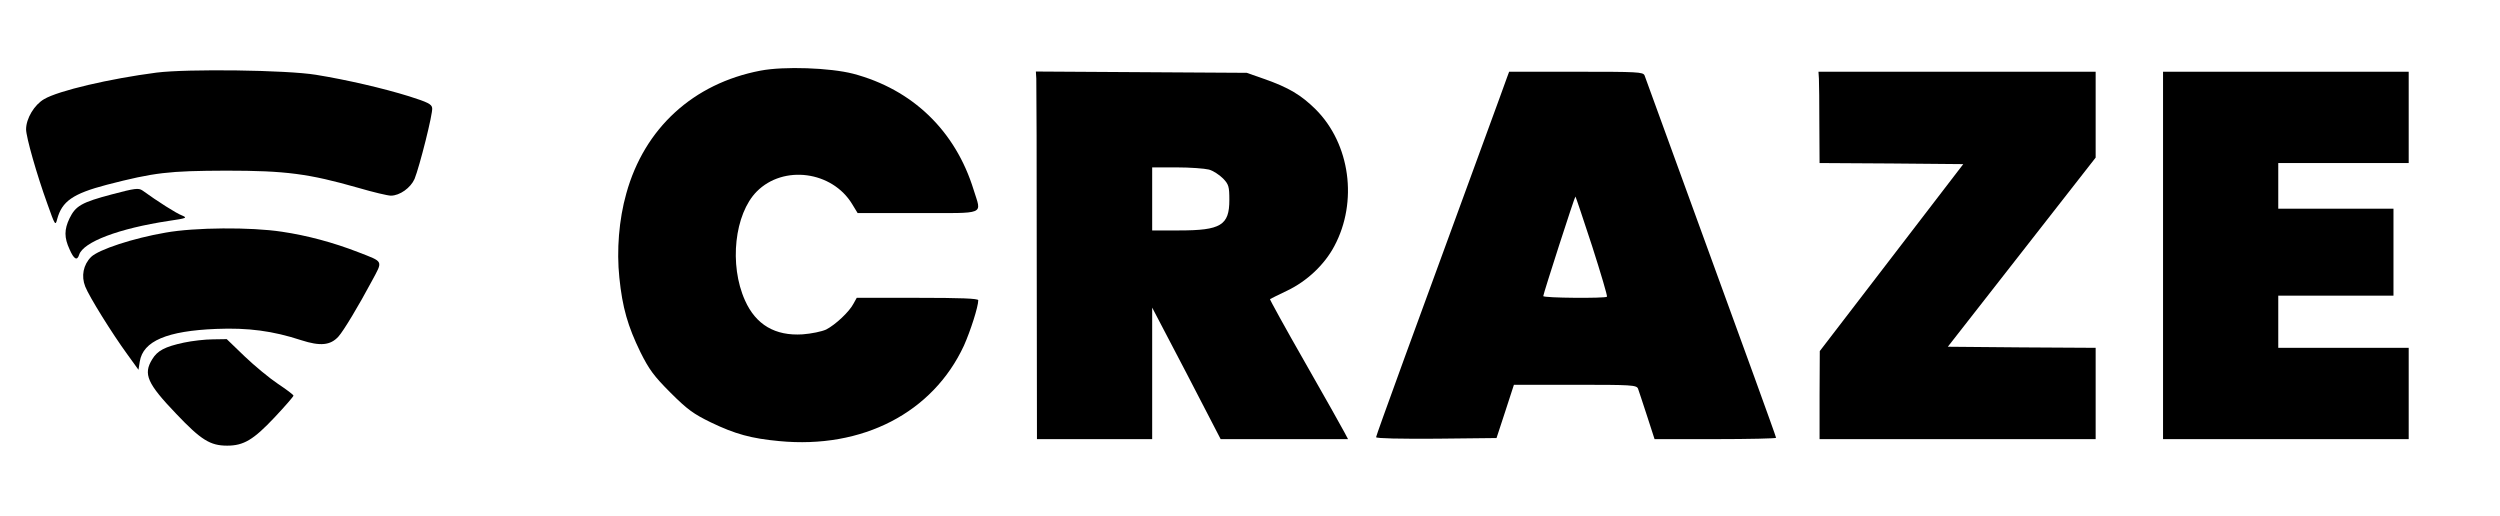
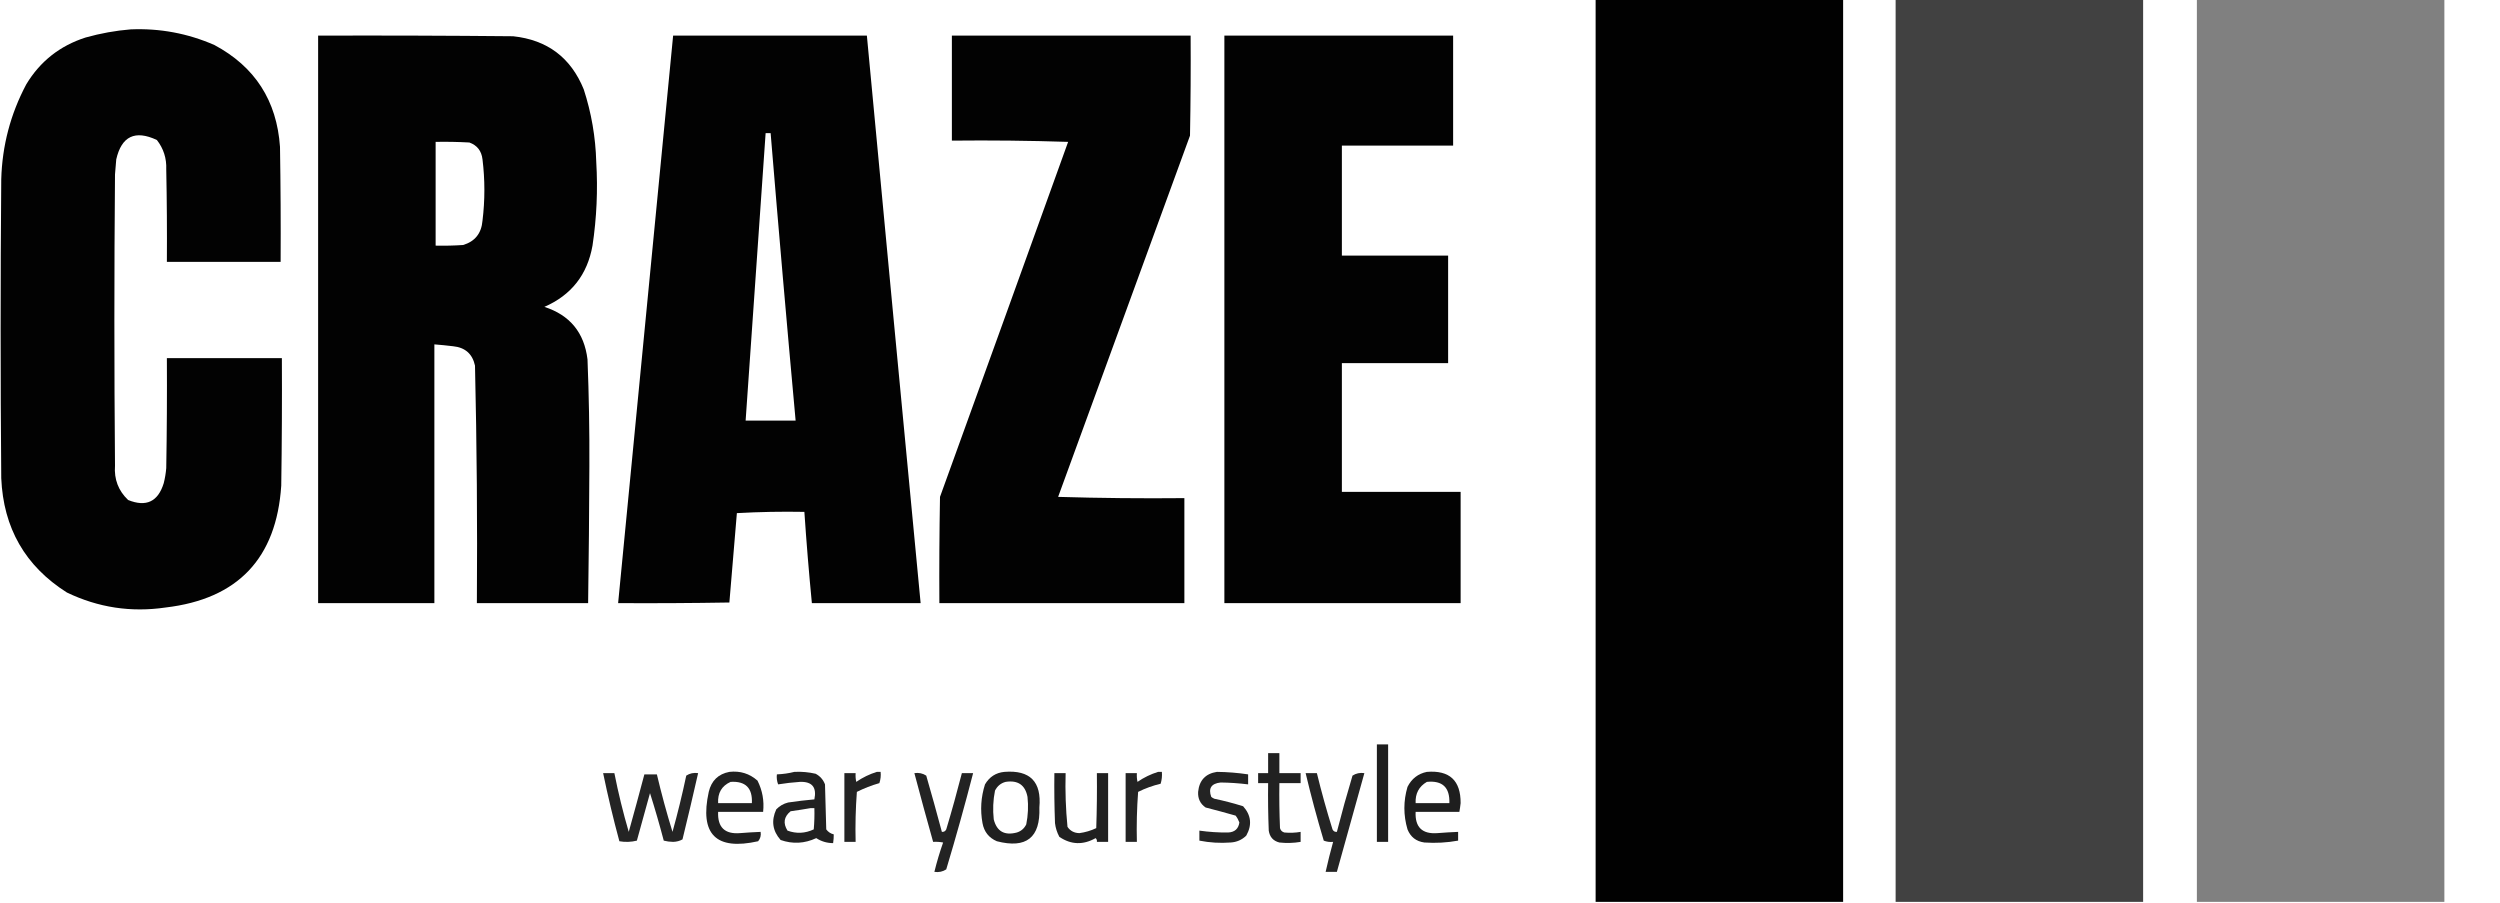
- <svg xmlns="http://www.w3.org/2000/svg" version="1.0" width="1150pt" height="237pt" viewBox="0 0 1150 237" preserveAspectRatio="xMidYMid meet">
-   <g transform="translate(0,237) scale(0.1,-0.1)" fill="#000000" stroke="none">
-     <path d="M3498 2045 c-309 -59 -534 -265 -617 -565 -34 -120 -45 -262 -32 -387 14 -138 39 -224 97 -343 40 -80 62 -110 138 -186 78 -78 106 -98 186 -137 112 -54 186 -74 314 -86 384 -37 707 131 850 439 30 67 66 179 66 209 0 8 -82 11 -280 11 l-279 0 -15 -27 c-19 -37 -83 -97 -126 -119 -20 -9 -67 -19 -108 -22 -126 -8 -215 44 -265 156 -74 164 -48 398 54 501 123 124 347 94 439 -58 l25 -41 277 0 c319 0 293 -11 257 106 -84 273 -282 463 -555 535 -105 27 -317 35 -426 14z" />
-     <path d="M720 2036 c-215 -28 -451 -83 -517 -122 -45 -26 -83 -89 -83 -139 0 -35 49 -208 98 -343 35 -99 37 -102 45 -70 22 82 72 117 228 158 221 57 284 64 549 65 276 0 380 -14 608 -79 68 -20 136 -36 150 -36 41 0 91 36 109 77 23 57 85 302 81 326 -2 18 -21 27 -106 54 -119 37 -287 76 -429 99 -135 22 -589 28 -733 10z" />
-     <path d="M4767 2008 c1 -18 2 -399 2 -845 l1 -813 265 0 265 0 0 303 0 302 158 -302 157 -303 293 0 293 0 -17 32 c-9 18 -91 163 -181 321 -91 159 -163 290 -161 291 1 1 37 19 79 39 92 44 172 120 217 205 109 204 73 470 -86 629 -67 66 -123 100 -237 140 l-80 28 -485 3 -485 3 2 -33z m794 -418 c19 -5 48 -24 65 -41 26 -27 29 -37 29 -99 0 -116 -39 -140 -230 -140 l-125 0 0 145 0 145 113 0 c61 0 128 -5 148 -10z" />
-     <path d="M6932 2013 c-5 -16 -53 -145 -105 -288 -315 -859 -497 -1358 -497 -1366 0 -6 112 -8 277 -7 l277 3 40 122 40 123 282 0 c259 0 282 -1 289 -18 3 -9 22 -65 41 -124 l35 -108 280 0 c153 0 279 3 279 6 0 3 -45 128 -99 277 -380 1044 -500 1374 -506 1390 -7 16 -31 17 -315 17 l-308 0 -10 -27z m392 -776 c40 -125 71 -229 68 -232 -8 -8 -292 -6 -293 3 0 10 145 460 148 458 2 -2 36 -104 77 -229z" />
-     <path d="M8367 2008 c1 -18 2 -113 2 -210 l1 -178 330 -2 331 -3 -330 -430 -330 -430 -1 -202 0 -203 635 0 635 0 0 210 0 210 -340 2 -340 3 340 435 340 435 0 198 0 197 -637 0 -638 0 2 -32z" />
-     <path d="M9950 1195 l0 -845 565 0 565 0 0 210 0 210 -300 0 -300 0 0 120 0 120 265 0 265 0 0 200 0 200 -265 0 -265 0 0 105 0 105 300 0 300 0 0 210 0 210 -565 0 -565 0 0 -845z" />
-     <path d="M515 1476 c-140 -37 -167 -53 -195 -110 -25 -52 -25 -89 0 -143 20 -46 35 -54 44 -25 19 59 182 121 413 156 82 12 86 14 60 25 -25 9 -113 65 -182 115 -18 12 -34 10 -140 -18z" />
-     <path d="M762 1300 c-151 -26 -308 -78 -343 -112 -36 -36 -46 -88 -27 -136 18 -46 123 -215 193 -311 l52 -72 6 38 c15 94 125 141 352 150 146 6 260 -9 391 -52 87 -28 134 -24 171 17 24 27 92 140 154 256 51 95 55 86 -63 132 -116 45 -236 77 -351 94 -144 22 -401 20 -535 -4z" />
-     <path d="M846 794 c-88 -19 -122 -37 -146 -77 -42 -68 -23 -111 111 -251 114 -120 156 -146 234 -146 76 0 121 27 218 130 48 51 87 96 87 100 0 4 -32 28 -71 54 -39 26 -108 83 -154 127 l-82 79 -64 -1 c-35 0 -95 -7 -133 -15z" />
+ <svg xmlns="http://www.w3.org/2000/svg" version="1.1" width="2000px" height="722px" style="shape-rendering:geometricPrecision; text-rendering:geometricPrecision; image-rendering:optimizeQuality; fill-rule:evenodd; clip-rule:evenodd">
+   <g>
+     <path style="opacity:0.994" fill="#000000" d="M 1276.5,-0.5 C 1342.5,-0.5 1408.5,-0.5 1474.5,-0.5C 1474.5,240.167 1474.5,480.833 1474.5,721.5C 1408.5,721.5 1342.5,721.5 1276.5,721.5C 1276.5,480.833 1276.5,240.167 1276.5,-0.5 Z" />
+   </g>
+   <g>
+     <path style="opacity:0.745" fill="#000000" d="M 1516.5,-0.5 C 1582.5,-0.5 1648.5,-0.5 1714.5,-0.5C 1714.5,240.167 1714.5,480.833 1714.5,721.5C 1648.5,721.5 1582.5,721.5 1516.5,721.5C 1516.5,480.833 1516.5,240.167 1516.5,-0.5 Z" />
+   </g>
+   <g>
+     <path style="opacity:0.499" fill="#000000" d="M 1757.5,-0.5 C 1823.5,-0.5 1889.5,-0.5 1955.5,-0.5C 1955.5,240.167 1955.5,480.833 1955.5,721.5C 1889.5,721.5 1823.5,721.5 1757.5,721.5C 1757.5,480.833 1757.5,240.167 1757.5,-0.5 Z" />
+   </g>
+   <g>
+     <path style="opacity:0.989" fill="#000000" d="M 104.5,23.5 C 127.832,22.522 150.165,26.689 171.5,36C 203.937,53.337 221.437,80.503 224,117.5C 224.5,148.165 224.667,178.832 224.5,209.5C 194.167,209.5 163.833,209.5 133.5,209.5C 133.667,184.831 133.5,160.164 133,135.5C 133.341,126.678 130.841,118.845 125.5,112C 108.079,103.793 97.246,108.959 93,127.5C 92.667,131.5 92.333,135.5 92,139.5C 91.333,217.167 91.333,294.833 92,372.5C 91.191,383.417 94.691,392.584 102.5,400C 116.953,405.853 126.453,401.353 131,386.5C 131.993,382.558 132.66,378.558 133,374.5C 133.5,345.169 133.667,315.835 133.5,286.5C 164.167,286.5 194.833,286.5 225.5,286.5C 225.667,320.502 225.5,354.502 225,388.5C 221.152,446.679 190.319,479.179 132.5,486C 104.89,490.064 78.556,486.064 53.5,474C 20.18,452.891 2.68,422.391 1,382.5C 0.333,302.833 0.333,223.167 1,143.5C 1.731,116.574 8.398,91.24 21,67.5C 32.082,49.095 47.916,36.595 68.5,30C 80.432,26.658 92.432,24.491 104.5,23.5 Z" />
+   </g>
+   <g>
+     <path style="opacity:0.99" fill="#000000" d="M 254.5,28.5 C 306.501,28.333 358.501,28.5 410.5,29C 437.843,31.915 456.677,46.082 467,71.5C 473.12,90.338 476.453,109.671 477,129.5C 478.338,151.956 477.338,174.289 474,196.5C 469.87,219.784 457.037,236.117 435.5,245.5C 455.893,252.071 467.393,266.071 470,287.5C 471.137,315.971 471.637,344.471 471.5,373C 471.368,409.503 471.035,446.003 470.5,482.5C 440.833,482.5 411.167,482.5 381.5,482.5C 381.959,419.147 381.459,355.814 380,292.5C 377.961,283.131 372.128,277.965 362.5,277C 357.504,276.389 352.504,275.889 347.5,275.5C 347.5,344.5 347.5,413.5 347.5,482.5C 316.5,482.5 285.5,482.5 254.5,482.5C 254.5,331.167 254.5,179.833 254.5,28.5 Z M 348.5,113.5 C 357.506,113.334 366.506,113.5 375.5,114C 381.719,116.225 385.219,120.725 386,127.5C 388,143.833 388,160.167 386,176.5C 385.171,186.643 380.005,193.143 370.5,196C 363.174,196.5 355.841,196.666 348.5,196.5C 348.5,168.833 348.5,141.167 348.5,113.5 Z" />
+   </g>
+   <g>
+     <path style="opacity:0.99" fill="#000000" d="M 538.5,28.5 C 590.167,28.5 641.833,28.5 693.5,28.5C 707.713,179.845 722.047,331.179 736.5,482.5C 707.5,482.5 678.5,482.5 649.5,482.5C 647.139,458.199 645.139,433.865 643.5,409.5C 625.488,409.167 607.488,409.5 589.5,410.5C 587.522,434.364 585.522,458.198 583.5,482C 553.835,482.5 524.169,482.667 494.5,482.5C 509.227,331.175 523.893,179.842 538.5,28.5 Z M 612.5,106.5 C 613.833,106.5 615.167,106.5 616.5,106.5C 622.837,183.206 629.503,259.872 636.5,336.5C 623.167,336.5 609.833,336.5 596.5,336.5C 601.833,259.833 607.167,183.167 612.5,106.5 Z" />
+   </g>
+   <g>
+     <path style="opacity:0.989" fill="#000000" d="M 761.5,28.5 C 825.167,28.5 888.833,28.5 952.5,28.5C 952.667,55.169 952.5,81.835 952,108.5C 916.833,204.833 881.667,301.167 846.5,397.5C 880.16,398.5 913.827,398.833 947.5,398.5C 947.5,426.5 947.5,454.5 947.5,482.5C 882.167,482.5 816.833,482.5 751.5,482.5C 751.333,454.165 751.5,425.831 752,397.5C 786.265,302.871 820.432,208.205 854.5,113.5C 823.507,112.5 792.507,112.167 761.5,112.5C 761.5,84.5 761.5,56.5 761.5,28.5 Z" />
+   </g>
+   <g>
+     <path style="opacity:0.989" fill="#000000" d="M 979.5,28.5 C 1040.5,28.5 1101.5,28.5 1162.5,28.5C 1162.5,57.833 1162.5,87.167 1162.5,116.5C 1132.83,116.5 1103.17,116.5 1073.5,116.5C 1073.5,145.833 1073.5,175.167 1073.5,204.5C 1101.83,204.5 1130.17,204.5 1158.5,204.5C 1158.5,233.167 1158.5,261.833 1158.5,290.5C 1130.17,290.5 1101.83,290.5 1073.5,290.5C 1073.5,324.833 1073.5,359.167 1073.5,393.5C 1105.17,393.5 1136.83,393.5 1168.5,393.5C 1168.5,423.167 1168.5,452.833 1168.5,482.5C 1105.5,482.5 1042.5,482.5 979.5,482.5C 979.5,331.167 979.5,179.833 979.5,28.5 Z" />
+   </g>
+   <g>
+     <path style="opacity:0.882" fill="#000000" d="M 1101.5,595.5 C 1104.5,595.5 1107.5,595.5 1110.5,595.5C 1110.5,621.5 1110.5,647.5 1110.5,673.5C 1107.5,673.5 1104.5,673.5 1101.5,673.5C 1101.5,647.5 1101.5,621.5 1101.5,595.5 Z" />
+   </g>
+   <g>
+     <path style="opacity:0.871" fill="#000000" d="M 1014.5,602.5 C 1017.5,602.5 1020.5,602.5 1023.5,602.5C 1023.5,607.833 1023.5,613.167 1023.5,618.5C 1029.17,618.5 1034.83,618.5 1040.5,618.5C 1040.5,621.167 1040.5,623.833 1040.5,626.5C 1034.83,626.5 1029.17,626.5 1023.5,626.5C 1023.33,638.505 1023.5,650.505 1024,662.5C 1024.5,664.333 1025.67,665.5 1027.5,666C 1031.85,666.415 1036.18,666.249 1040.5,665.5C 1040.5,668.167 1040.5,670.833 1040.5,673.5C 1034.86,674.459 1029.19,674.626 1023.5,674C 1018.59,672.752 1015.76,669.586 1015,664.5C 1014.5,651.838 1014.33,639.171 1014.5,626.5C 1011.83,626.5 1009.17,626.5 1006.5,626.5C 1006.5,623.833 1006.5,621.167 1006.5,618.5C 1009.17,618.5 1011.83,618.5 1014.5,618.5C 1014.5,613.167 1014.5,607.833 1014.5,602.5 Z" />
+   </g>
+   <g>
+     <path style="opacity:0.874" fill="#000000" d="M 583.5,617.5 C 592.127,616.527 599.627,618.86 606,624.5C 609.946,632.364 611.446,640.697 610.5,649.5C 598.5,649.5 586.5,649.5 574.5,649.5C 573.969,661.803 579.802,667.47 592,666.5C 597.497,666.056 602.997,665.722 608.5,665.5C 608.958,668.394 608.291,670.894 606.5,673C 572.746,680.58 559.58,667.413 567,633.5C 569.127,624.538 574.627,619.205 583.5,617.5 Z M 584.5,625.5 C 596.435,624.768 602.102,630.435 601.5,642.5C 592.5,642.5 583.5,642.5 574.5,642.5C 574.063,634.343 577.396,628.677 584.5,625.5 Z" />
+   </g>
+   <g>
+     <path style="opacity:0.869" fill="#000000" d="M 635.5,617.5 C 641.245,617.211 646.912,617.711 652.5,619C 656.058,620.892 658.558,623.725 660,627.5C 660.333,639.5 660.667,651.5 661,663.5C 662.49,665.558 664.49,666.891 667,667.5C 667.018,669.797 666.851,672.131 666.5,674.5C 661.578,674.479 657.078,673.146 653,670.5C 643.636,674.869 634.136,675.369 624.5,672C 618.019,664.696 616.852,656.529 621,647.5C 623.626,644.769 626.793,642.936 630.5,642C 637.483,640.956 644.483,640.123 651.5,639.5C 653.521,629.835 649.688,625.168 640,625.5C 634.113,625.898 628.28,626.565 622.5,627.5C 621.52,624.914 621.187,622.247 621.5,619.5C 626.37,619.31 631.036,618.644 635.5,617.5 Z M 648.5,646.5 C 649.5,646.5 650.5,646.5 651.5,646.5C 651.666,652.176 651.499,657.843 651,663.5C 644.06,666.765 637.06,667.098 630,664.5C 626.284,658.543 627.118,653.377 632.5,649C 637.988,648.226 643.321,647.393 648.5,646.5 Z" />
+   </g>
+   <g>
+     <path style="opacity:0.862" fill="#000000" d="M 701.5,617.5 C 702.5,617.5 703.5,617.5 704.5,617.5C 704.817,620.572 704.484,623.572 703.5,626.5C 697.287,628.273 691.287,630.606 685.5,633.5C 684.501,646.817 684.167,660.15 684.5,673.5C 681.5,673.5 678.5,673.5 675.5,673.5C 675.5,655.167 675.5,636.833 675.5,618.5C 678.5,618.5 681.5,618.5 684.5,618.5C 684.337,620.857 684.503,623.19 685,625.5C 690.174,621.954 695.674,619.287 701.5,617.5 Z" />
+   </g>
+   <g>
+     <path style="opacity:0.874" fill="#000000" d="M 803.5,617.5 C 824.03,615.864 833.363,625.364 831.5,646C 832.398,670.086 821.064,679.086 797.5,673C 791.101,670.261 787.268,665.428 786,658.5C 784.089,648.022 784.756,637.689 788,627.5C 791.536,621.491 796.703,618.157 803.5,617.5 Z M 804.5,625.5 C 814.341,623.984 820.174,627.984 822,637.5C 822.801,644.889 822.467,652.223 821,659.5C 819.413,662.756 816.913,664.923 813.5,666C 803.596,668.619 797.43,665.119 795,655.5C 794.144,647.768 794.477,640.102 796,632.5C 797.851,628.843 800.684,626.51 804.5,625.5 Z" />
+   </g>
+   <g>
+     <path style="opacity:0.86" fill="#000000" d="M 926.5,617.5 C 927.5,617.5 928.5,617.5 929.5,617.5C 929.784,620.777 929.451,623.943 928.5,627C 922.244,628.474 916.244,630.641 910.5,633.5C 909.501,646.817 909.167,660.15 909.5,673.5C 906.5,673.5 903.5,673.5 900.5,673.5C 900.5,655.167 900.5,636.833 900.5,618.5C 903.5,618.5 906.5,618.5 909.5,618.5C 909.337,620.857 909.503,623.19 910,625.5C 915.162,621.957 920.662,619.29 926.5,617.5 Z" />
+   </g>
+   <g>
+     <path style="opacity:0.862" fill="#000000" d="M 973.5,617.5 C 981.884,617.59 990.217,618.257 998.5,619.5C 998.5,622.167 998.5,624.833 998.5,627.5C 991.173,626.592 983.839,626.092 976.5,626C 969.022,626.814 966.522,630.647 969,637.5C 969.75,638.126 970.584,638.626 971.5,639C 979.269,640.62 986.936,642.62 994.5,645C 1000.94,652.181 1001.78,660.015 997,668.5C 993.557,671.874 989.39,673.707 984.5,674C 976.098,674.638 967.764,674.138 959.5,672.5C 959.5,669.833 959.5,667.167 959.5,664.5C 967.145,665.582 974.811,666.082 982.5,666C 987.742,665.754 990.742,663.088 991.5,658C 990.782,656.013 989.782,654.179 988.5,652.5C 980.551,650.229 972.551,648.062 964.5,646C 960.203,643.066 958.203,638.899 958.5,633.5C 959.414,624.254 964.414,618.921 973.5,617.5 Z" />
+   </g>
+   <g>
+     <path style="opacity:0.88" fill="#000000" d="M 1141.5,617.5 C 1159.61,616.047 1168.61,624.38 1168.5,642.5C 1168.25,644.858 1167.91,647.192 1167.5,649.5C 1155.83,649.5 1144.17,649.5 1132.5,649.5C 1131.92,661.749 1137.75,667.416 1150,666.5C 1155.5,666.056 1161,665.722 1166.5,665.5C 1166.5,667.833 1166.5,670.167 1166.5,672.5C 1157.57,674.129 1148.57,674.629 1139.5,674C 1132.95,673.116 1128.45,669.616 1126,663.5C 1122.67,652.167 1122.67,640.833 1126,629.5C 1129.3,622.948 1134.47,618.948 1141.5,617.5 Z M 1141.5,625.5 C 1153.93,624.259 1159.93,629.925 1159.5,642.5C 1150.5,642.5 1141.5,642.5 1132.5,642.5C 1132.14,634.876 1135.14,629.21 1141.5,625.5 Z" />
+   </g>
+   <g>
+     <path style="opacity:0.856" fill="#000000" d="M 482.5,618.5 C 485.5,618.5 488.5,618.5 491.5,618.5C 494.642,634.389 498.476,650.056 503,665.5C 507.275,650.177 511.442,634.844 515.5,619.5C 518.833,619.5 522.167,619.5 525.5,619.5C 529.149,634.952 533.316,650.285 538,665.5C 542.134,650.632 545.8,635.632 549,620.5C 551.804,618.656 554.97,617.989 558.5,618.5C 554.495,636.189 550.328,653.856 546,671.5C 543.787,672.76 541.287,673.426 538.5,673.5C 535.911,673.473 533.411,673.139 531,672.5C 527.632,659.686 523.965,647.02 520,634.5C 516.499,647.172 512.999,659.839 509.5,672.5C 504.869,673.662 500.202,673.828 495.5,673C 490.62,654.981 486.287,636.814 482.5,618.5 Z" />
+   </g>
+   <g>
+     <path style="opacity:0.86" fill="#000000" d="M 731.5,618.5 C 735.03,617.989 738.196,618.656 741,620.5C 745.327,635.475 749.493,650.475 753.5,665.5C 755.124,665.64 756.29,664.973 757,663.5C 761.481,648.562 765.647,633.562 769.5,618.5C 772.5,618.5 775.5,618.5 778.5,618.5C 771.85,644.287 764.683,669.954 757,695.5C 754.196,697.344 751.03,698.011 747.5,697.5C 749.447,689.543 751.78,681.71 754.5,674C 751.854,673.503 749.187,673.336 746.5,673.5C 741.344,655.211 736.344,636.877 731.5,618.5 Z" />
+   </g>
+   <g>
+     <path style="opacity:0.873" fill="#000000" d="M 843.5,618.5 C 846.5,618.5 849.5,618.5 852.5,618.5C 852.089,632.884 852.589,647.217 854,661.5C 856.222,664.755 859.389,666.422 863.5,666.5C 868.228,665.861 872.728,664.527 877,662.5C 877.5,647.837 877.667,633.17 877.5,618.5C 880.5,618.5 883.5,618.5 886.5,618.5C 886.5,636.833 886.5,655.167 886.5,673.5C 883.5,673.5 880.5,673.5 877.5,673.5C 877.719,672.325 877.386,671.325 876.5,670.5C 866.497,676.148 856.83,675.815 847.5,669.5C 845.631,666.06 844.465,662.393 844,658.5C 843.5,645.171 843.333,631.837 843.5,618.5 Z" />
+   </g>
+   <g>
+     <path style="opacity:0.858" fill="#000000" d="M 1044.5,618.5 C 1047.5,618.5 1050.5,618.5 1053.5,618.5C 1057.19,633.607 1061.36,648.607 1066,663.5C 1066.71,664.973 1067.88,665.64 1069.5,665.5C 1073.36,650.432 1077.52,635.432 1082,620.5C 1084.8,618.656 1087.97,617.989 1091.5,618.5C 1084.17,644.833 1076.83,671.167 1069.5,697.5C 1066.5,697.5 1063.5,697.5 1060.5,697.5C 1062.29,689.451 1064.29,681.451 1066.5,673.5C 1063.88,673.768 1061.38,673.435 1059,672.5C 1053.65,654.609 1048.81,636.609 1044.5,618.5 Z" />
  </g>
</svg>
